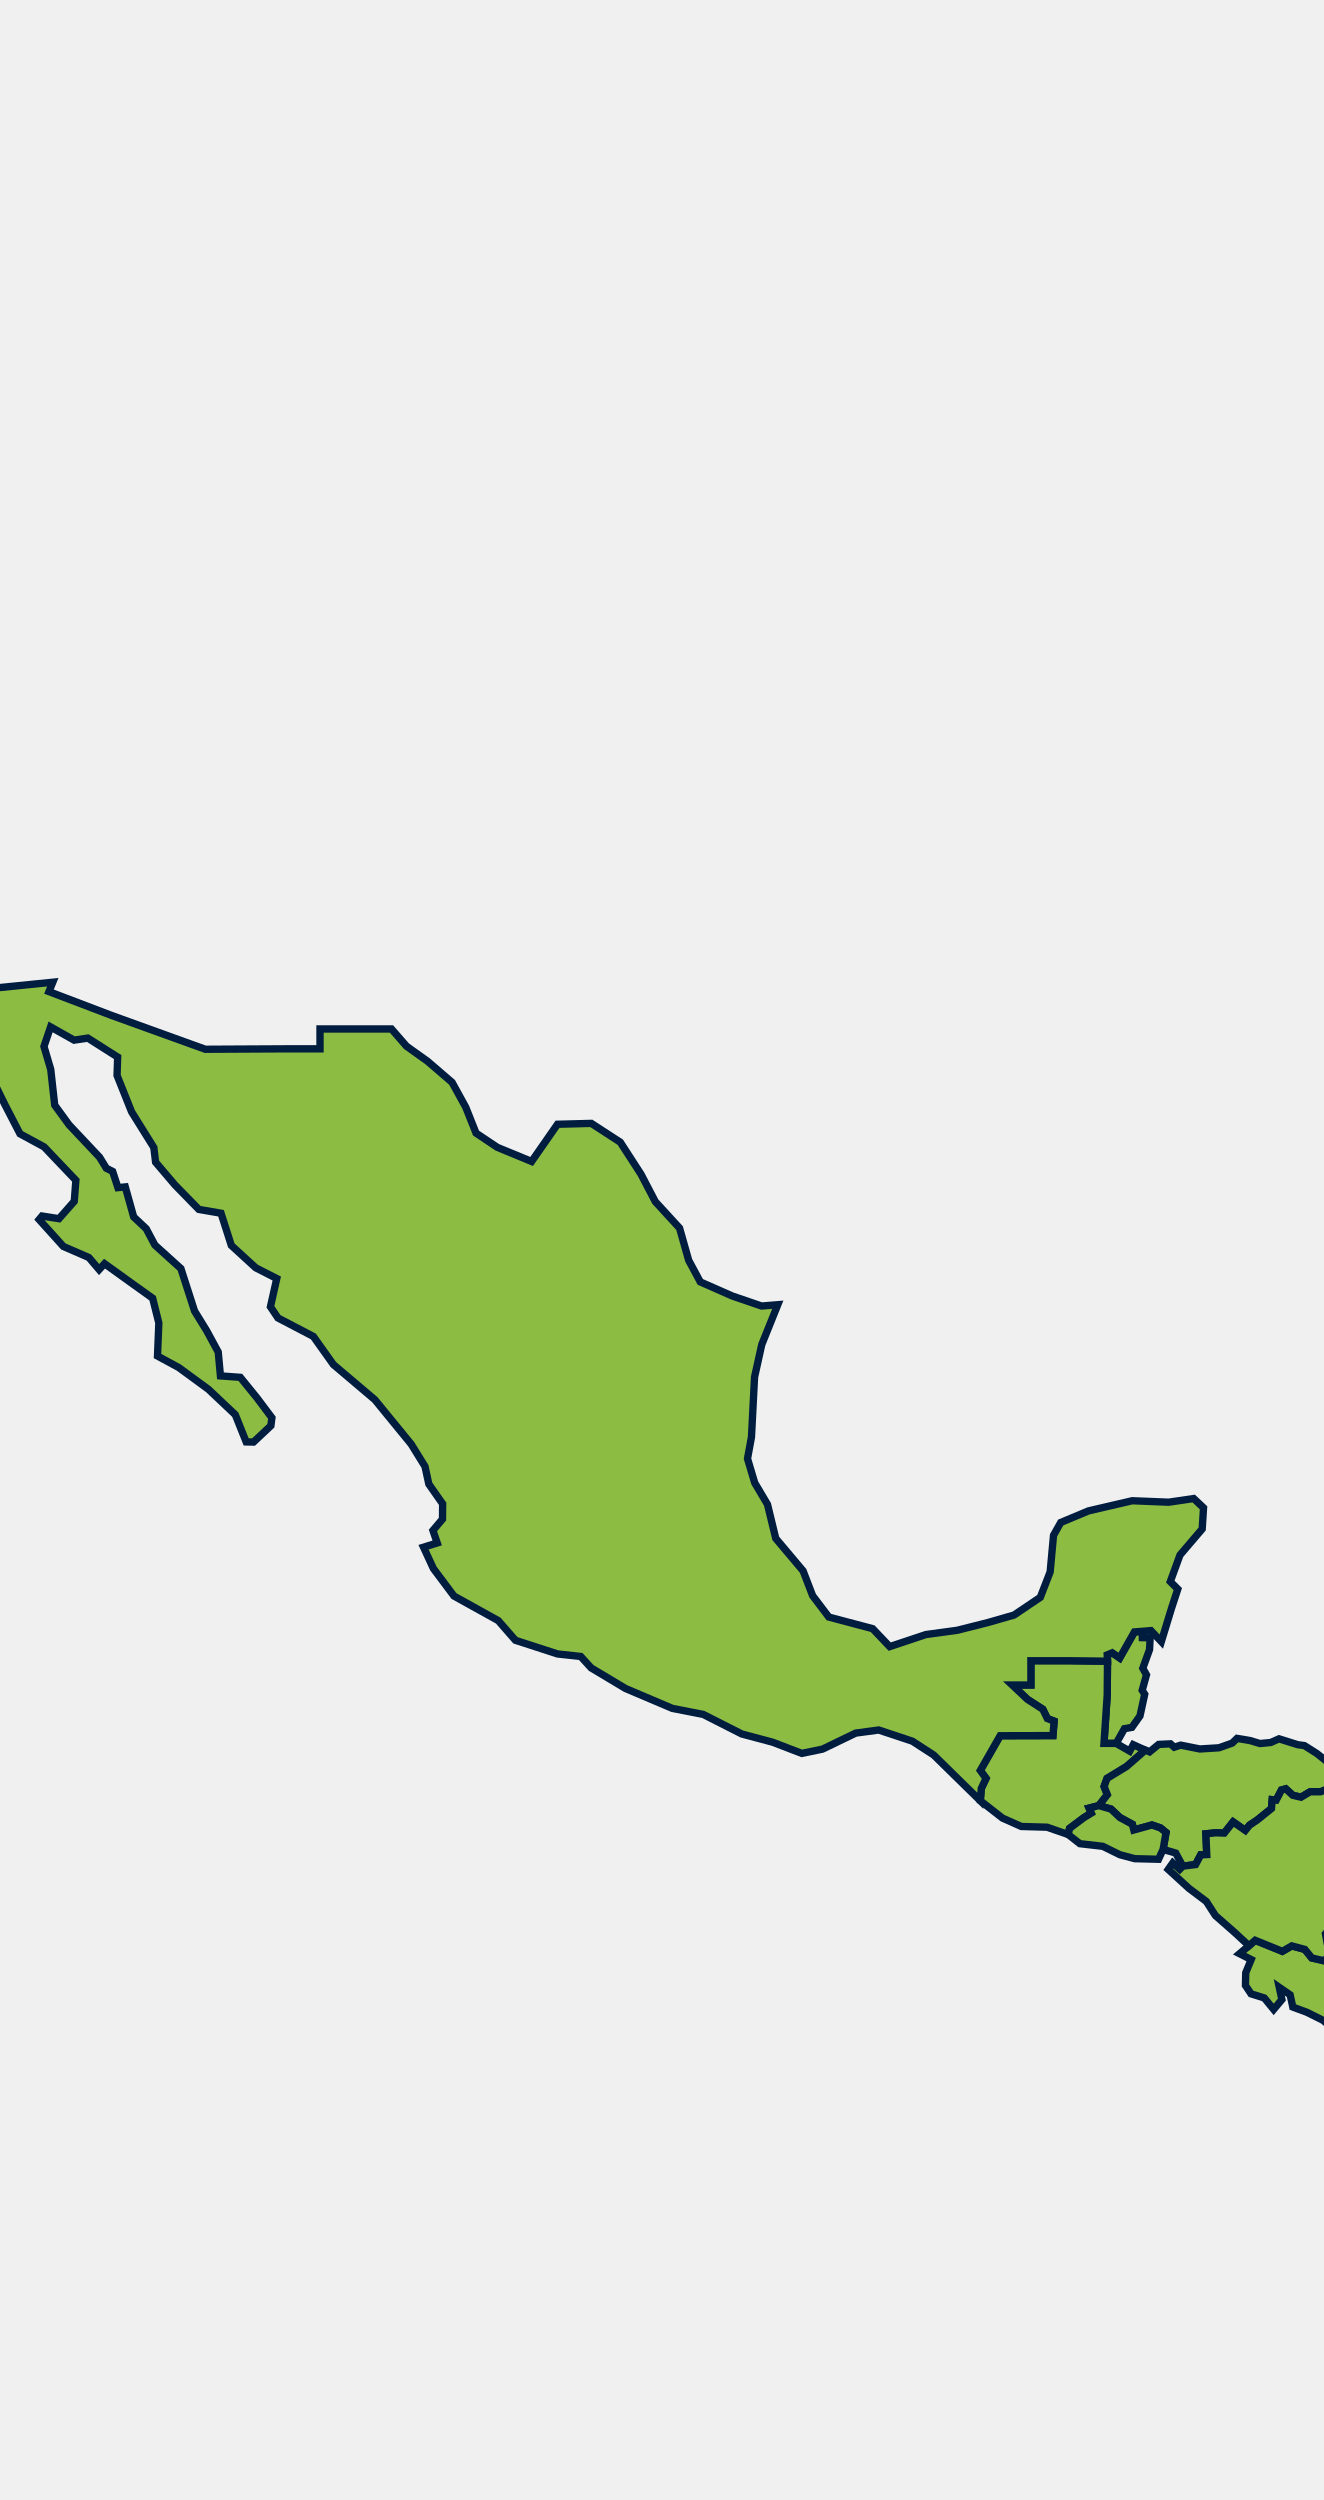
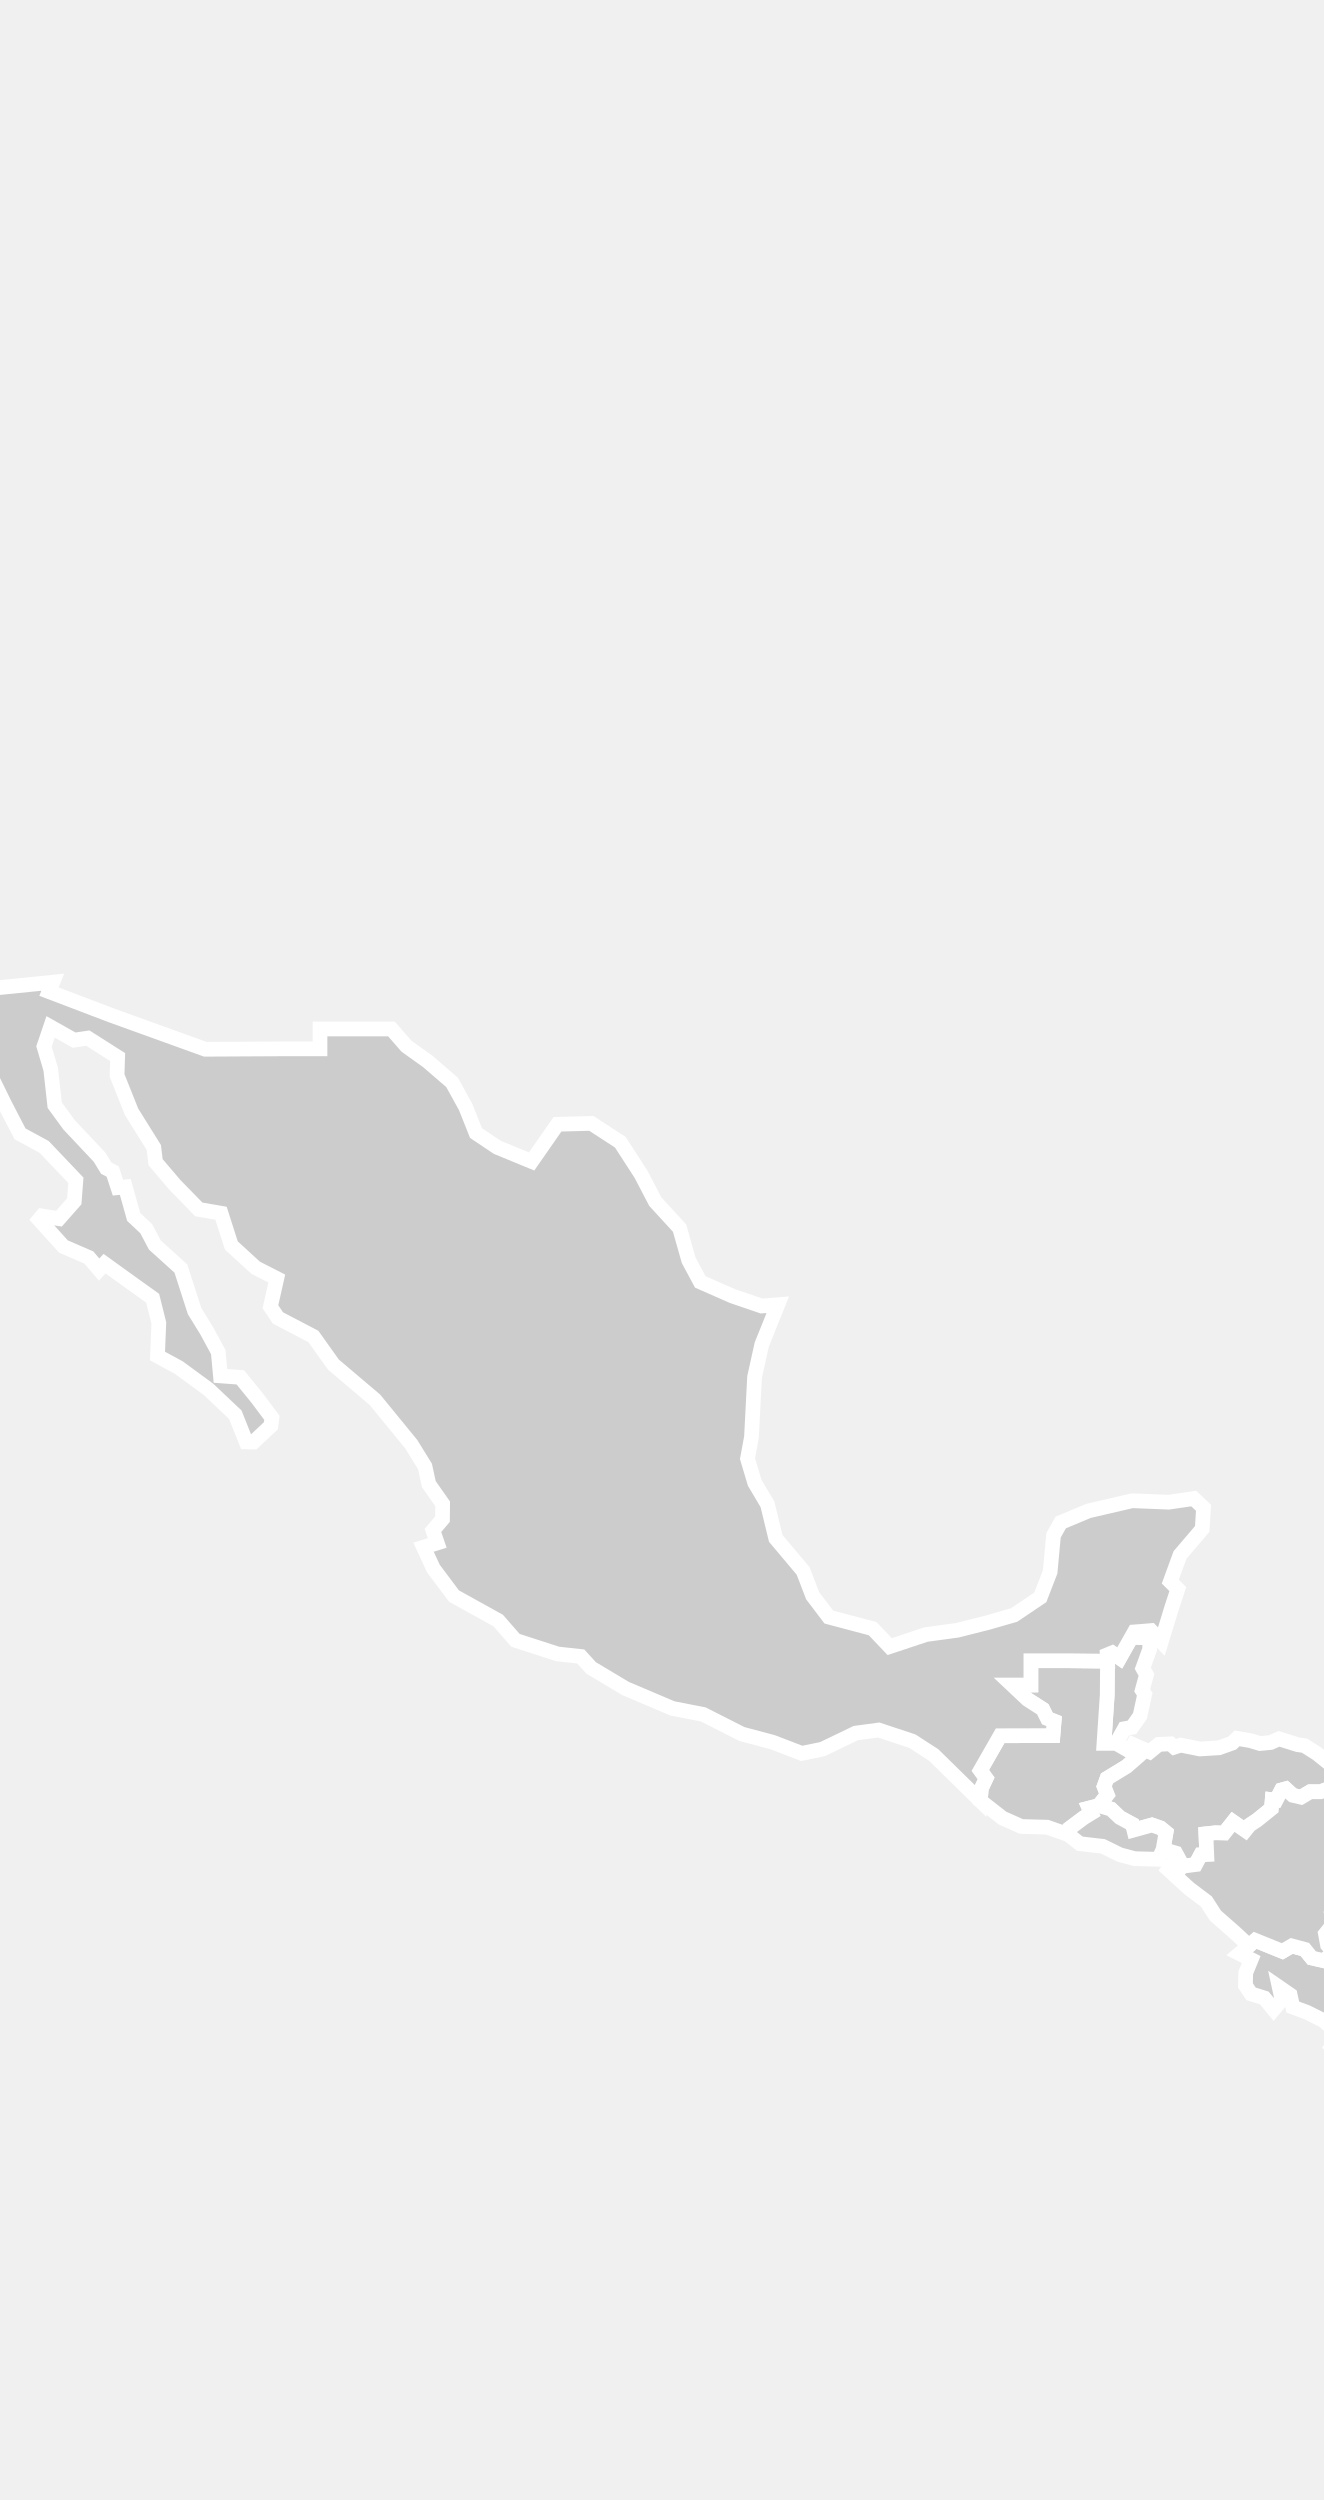
<svg xmlns="http://www.w3.org/2000/svg" viewBox="150 300 90 170" version="1.1">
  <defs>
    <style type="text/css">
			.land
			{
- 				fill: #8dbc42;
+ 				fill: #CCCCCC;
				fill-opacity: 1;
- 				stroke: #001D3F;
+ 				stroke:white;
				stroke-opacity: 1;
- 				stroke-width:0.5;
+ 				stroke-width:1.0;
			}
		</style>
    <style type="text/css">
    .sea
{
-     fill: #337CD3;
+     fill: white;
fill-opacity: 1;
- stroke:black;
+ stroke:white;
stroke-opacity: 1;
stroke-width:1;
}
</style>
  </defs>
  <g id="regions">
    <path class="sea" d="M-1000,-1000L2550,-1000L2550,2400,L-1000,2400Z" />
    <path id="BZ" class="land" d="M225.31,412.96L225.29,412.53L225.63,412.39L226.14,412.74L227.14,410.97L227.67,410.93L227.68,411.36L228.21,411.37L228.17,412.17L227.71,413.44L227.96,413.89L227.67,414.94L227.84,415.21L227.52,416.68L226.97,417.46L226.46,417.55L225.9,418.55L225.07,418.55L225.29,415.27z" />
    <path id="CR" class="land" d="M242.63,440.4L241.11,439.77L240.54,439.18L240.86,438.69L240.76,438.07L239.98,437.39L238.88,436.84L237.91,436.48L237.73,435.65L236.99,435.14L237.17,435.97L236.61,436.64L235.97,435.86L235.07,435.58L234.69,435.01L234.71,434.15L235.08,433.25L234.29,432.85L234.93,432.31L235.35,431.94L237.2,432.69L237.84,432.32L238.73,432.56L239.2,433.14L240.02,433.33L240.69,432.73L241.41,434.27L242.49,435.41L243.81,436.62L242.72,436.87L242.74,438L243.32,438.42L242.9,438.76L243.01,439.27L242.78,439.84z" />
    <path id="GT" class="land" d="M222.64,424.75L221.2,424.25L219.45,424.2L218.17,423.63L216.66,422.45L216.73,421.61L217.05,420.93L216.66,420.39L218.01,418.03L221.6,418.02L221.68,417.04L221.22,416.86L220.91,416.23L219.87,415.56L218.83,414.58L220.1,414.58L220.1,412.93L222.72,412.93L225.31,412.96L225.29,415.27L225.07,418.55L225.9,418.55L226.82,419.08L227.06,418.64L227.88,419.01L226.61,420.12L225.28,420.93L225.08,421.48L225.3,422.04L224.72,422.78L224.06,422.95L224.21,423.29L223.69,423.61L222.73,424.33z" />
    <path id="HN" class="land" d="M230.43,426.9L229.95,426.01L229.09,425.76L229.29,424.61L228.91,424.3L228.33,424.1L227.1,424.44L227,424.05L226.15,423.59L225.55,423.02L224.72,422.78L225.3,422.04L225.08,421.48L225.28,420.93L226.61,420.12L227.88,419.01L228.17,419.13L228.79,418.62L229.59,418.58L229.85,418.81L230.29,418.67L231.59,418.93L232.89,418.85L233.79,418.53L234.12,418.21L235.01,418.36L235.68,418.56L236.41,418.49L236.97,418.24L238.25,418.64L238.7,418.7L239.55,419.24L240.36,419.89L241.38,420.33L242.12,421.13L241.16,421.07L240.77,421.46L239.8,421.84L239.09,421.84L238.47,422.21L237.91,422.08L237.43,421.64L237.14,421.72L236.78,422.41L236.51,422.38L236.46,422.98L235.48,423.77L234.97,424.11L234.68,424.47L233.85,423.89L233.25,424.65L232.66,424.63L232,424.7L232.06,426.11L231.65,426.13L231.3,426.79z" />
    <path id="MX" class="land" d="M202.89,388.72L201.8,391.43L201.31,393.64L201.1,397.72L200.83,399.19L201.32,400.83L202.19,402.3L202.75,404.61L204.61,406.82L205.26,408.51L206.36,409.96L209.34,410.75L210.5,411.97L212.96,411.15L215.09,410.86L217.19,410.33L218.96,409.82L220.74,408.62L221.41,406.89L221.64,404.4L222.13,403.53L224.02,402.74L226.99,402.05L229.47,402.15L231.17,401.9L231.84,402.53L231.75,403.97L230.24,405.74L229.58,407.55L230.09,408.06L229.67,409.34L228.97,411.63L228.26,410.88L227.67,410.93L227.14,410.97L226.14,412.74L225.63,412.39L225.29,412.53L225.31,412.96L222.72,412.93L220.1,412.93L220.1,414.58L218.83,414.58L219.87,415.56L220.91,416.23L221.22,416.86L221.68,417.04L221.6,418.02L218.01,418.03L216.66,420.39L217.05,420.93L216.73,421.61L216.66,422.45L213.49,419.34L212.04,418.4L209.75,417.64L208.19,417.85L205.93,418.94L204.52,419.23L202.54,418.47L200.44,417.91L197.82,416.58L195.72,416.17L192.54,414.82L190.2,413.42L189.49,412.64L187.92,412.47L185.05,411.54L183.88,410.2L180.87,408.53L179.47,406.66L178.8,405.21L179.73,404.92L179.44,404.07L180.09,403.3L180.1,402.26L179.16,400.92L178.9,399.72L177.96,398.2L175.49,395.18L172.67,392.79L171.31,390.88L168.9,389.62L168.39,388.86L168.82,386.94L167.39,386.21L165.73,384.69L165.03,382.5L163.52,382.24L161.9,380.58L160.58,379.03L160.46,378.03L158.95,375.61L157.96,373.13L158,371.88L155.97,370.59L155.04,370.73L153.44,369.83L152.99,371.16L153.45,372.72L153.72,375.15L154.69,376.48L156.77,378.69L157.23,379.44L157.66,379.66L158.02,380.76L158.52,380.71L159.09,382.75L159.94,383.55L160.53,384.66L162.3,386.26L163.23,389.15L164.06,390.5L164.84,391.94L164.99,393.56L166.34,393.66L167.47,395.05L168.49,396.41L168.42,396.95L167.24,398.06L166.74,398.05L166,396.2L164.17,394.47L162.15,392.99L160.71,392.21L160.8,389.96L160.38,388.28L159.04,387.32L157.11,385.93L156.74,386.33L156.04,385.51L154.31,384.76L152.66,382.93L152.86,382.69L154.01,382.87L155.05,381.69L155.16,380.26L153,377.99L151.36,377.1L150.32,375.09L149.28,372.97L147.98,370.36L146.84,367.4L150.03,367.15L153.59,366.79L153.33,367.43L157.56,369.04L163.96,371.35L169.54,371.32L171.76,371.32L171.76,369.97L176.62,369.97L177.64,371.14L179.08,372.17L180.74,373.6L181.67,375.29L182.37,377.05L183.82,378.02L186.15,378.98L187.91,376.45L190.21,376.39L192.18,377.67L193.59,379.85L194.56,381.71L196.21,383.51L196.83,385.7L197.62,387.17L199.8,388.13L201.79,388.81z" />
    <path id="NI" class="land" d="M234.93,432.31L233.96,431.41L232.65,430.26L232.03,429.3L230.85,428.41L229.44,427.12L229.75,426.68L230.22,427.11L230.43,426.9L231.3,426.79L231.65,426.13L232.06,426.11L232,424.7L232.66,424.63L233.25,424.65L233.85,423.89L234.68,424.47L234.97,424.11L235.48,423.77L236.46,422.98L236.51,422.38L236.78,422.41L237.14,421.72L237.43,421.64L237.91,422.08L238.47,422.21L239.09,421.84L239.8,421.84L240.77,421.46L241.16,421.07L242.12,421.13L241.88,421.41L241.74,422.05L242.02,423.1L241.38,424.08L241.08,425.23L240.98,426.5L241.14,427.23L241.21,428.52L240.78,428.8L240.52,430.02L240.71,430.77L240.13,431.5L240.27,432.26L240.69,432.73L240.02,433.33L239.2,433.14L238.73,432.56L237.84,432.32L237.2,432.69L235.35,431.94z" />
    <path id="PA" class="land" d="M256.88,443.21L255.95,442.4L255.35,440.88L256.04,440.13L255.33,439.94L254.81,439.01L253.41,438.23L252.18,438.41L251.62,439.39L250.48,440.09L249.87,440.19L249.6,440.78L250.93,442.3L250.17,442.66L249.76,443.08L248.46,443.22L247.97,441.54L247.61,442.02L246.68,441.86L246.12,440.72L244.97,440.54L244.24,440.21L243.04,440.21L242.95,440.82L242.63,440.4L242.78,439.84L243.01,439.27L242.9,438.76L243.32,438.42L242.74,438L242.72,436.87L243.81,436.62L244.81,437.63L244.75,438.23L245.87,438.35L246.14,438.12L246.91,438.82L248.29,438.61L249.48,437.9L251.18,437.33L252.14,436.49L253.69,436.65L253.58,436.93L255.15,437.03L256.4,437.52L257.31,438.36L258.37,439.14L258.03,439.56L258.68,441.21L258.15,442.05L257.24,441.85z" />
    <path id="SV" class="land" d="M229.09,425.76L228.78,426.43L227.16,426.39L226.15,426.12L224.99,425.55L223.43,425.37L222.64,424.75L222.73,424.33L223.69,423.61L224.21,423.29L224.06,422.95L224.72,422.78L225.55,423.02L226.15,423.59L227,424.05L227.1,424.44L228.33,424.1L228.91,424.3L229.29,424.61z" />
  </g>
</svg>
